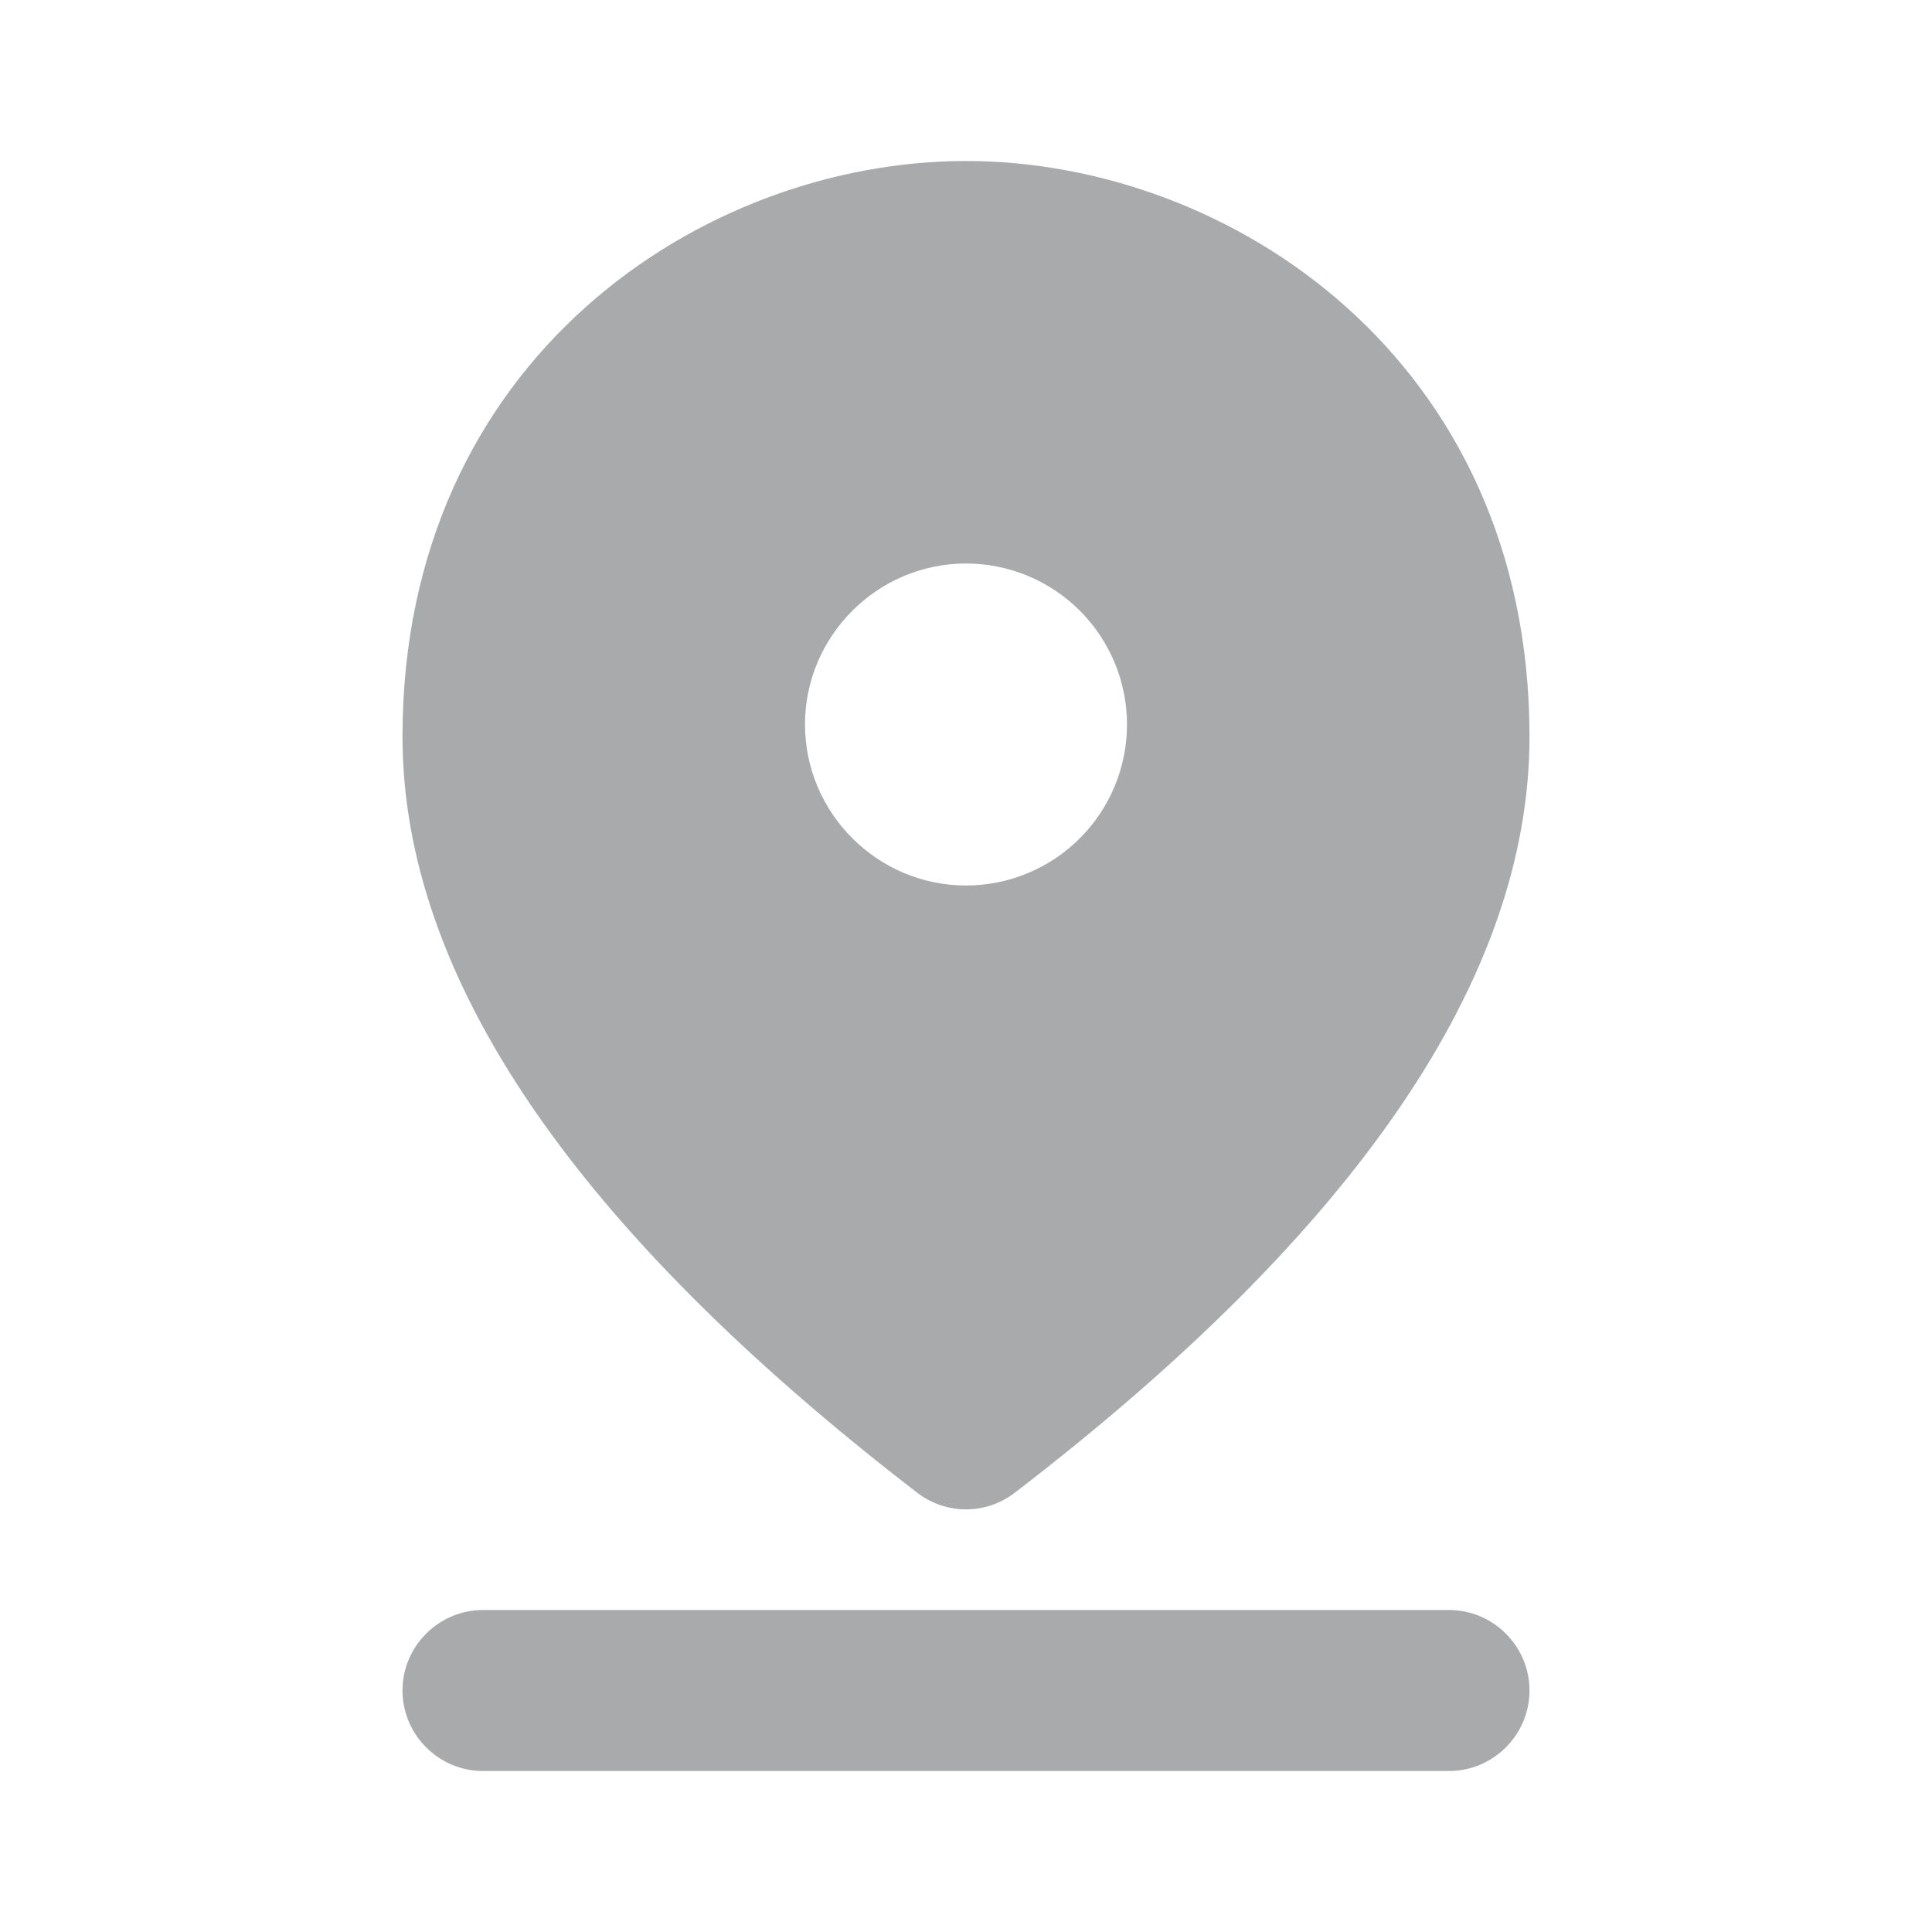
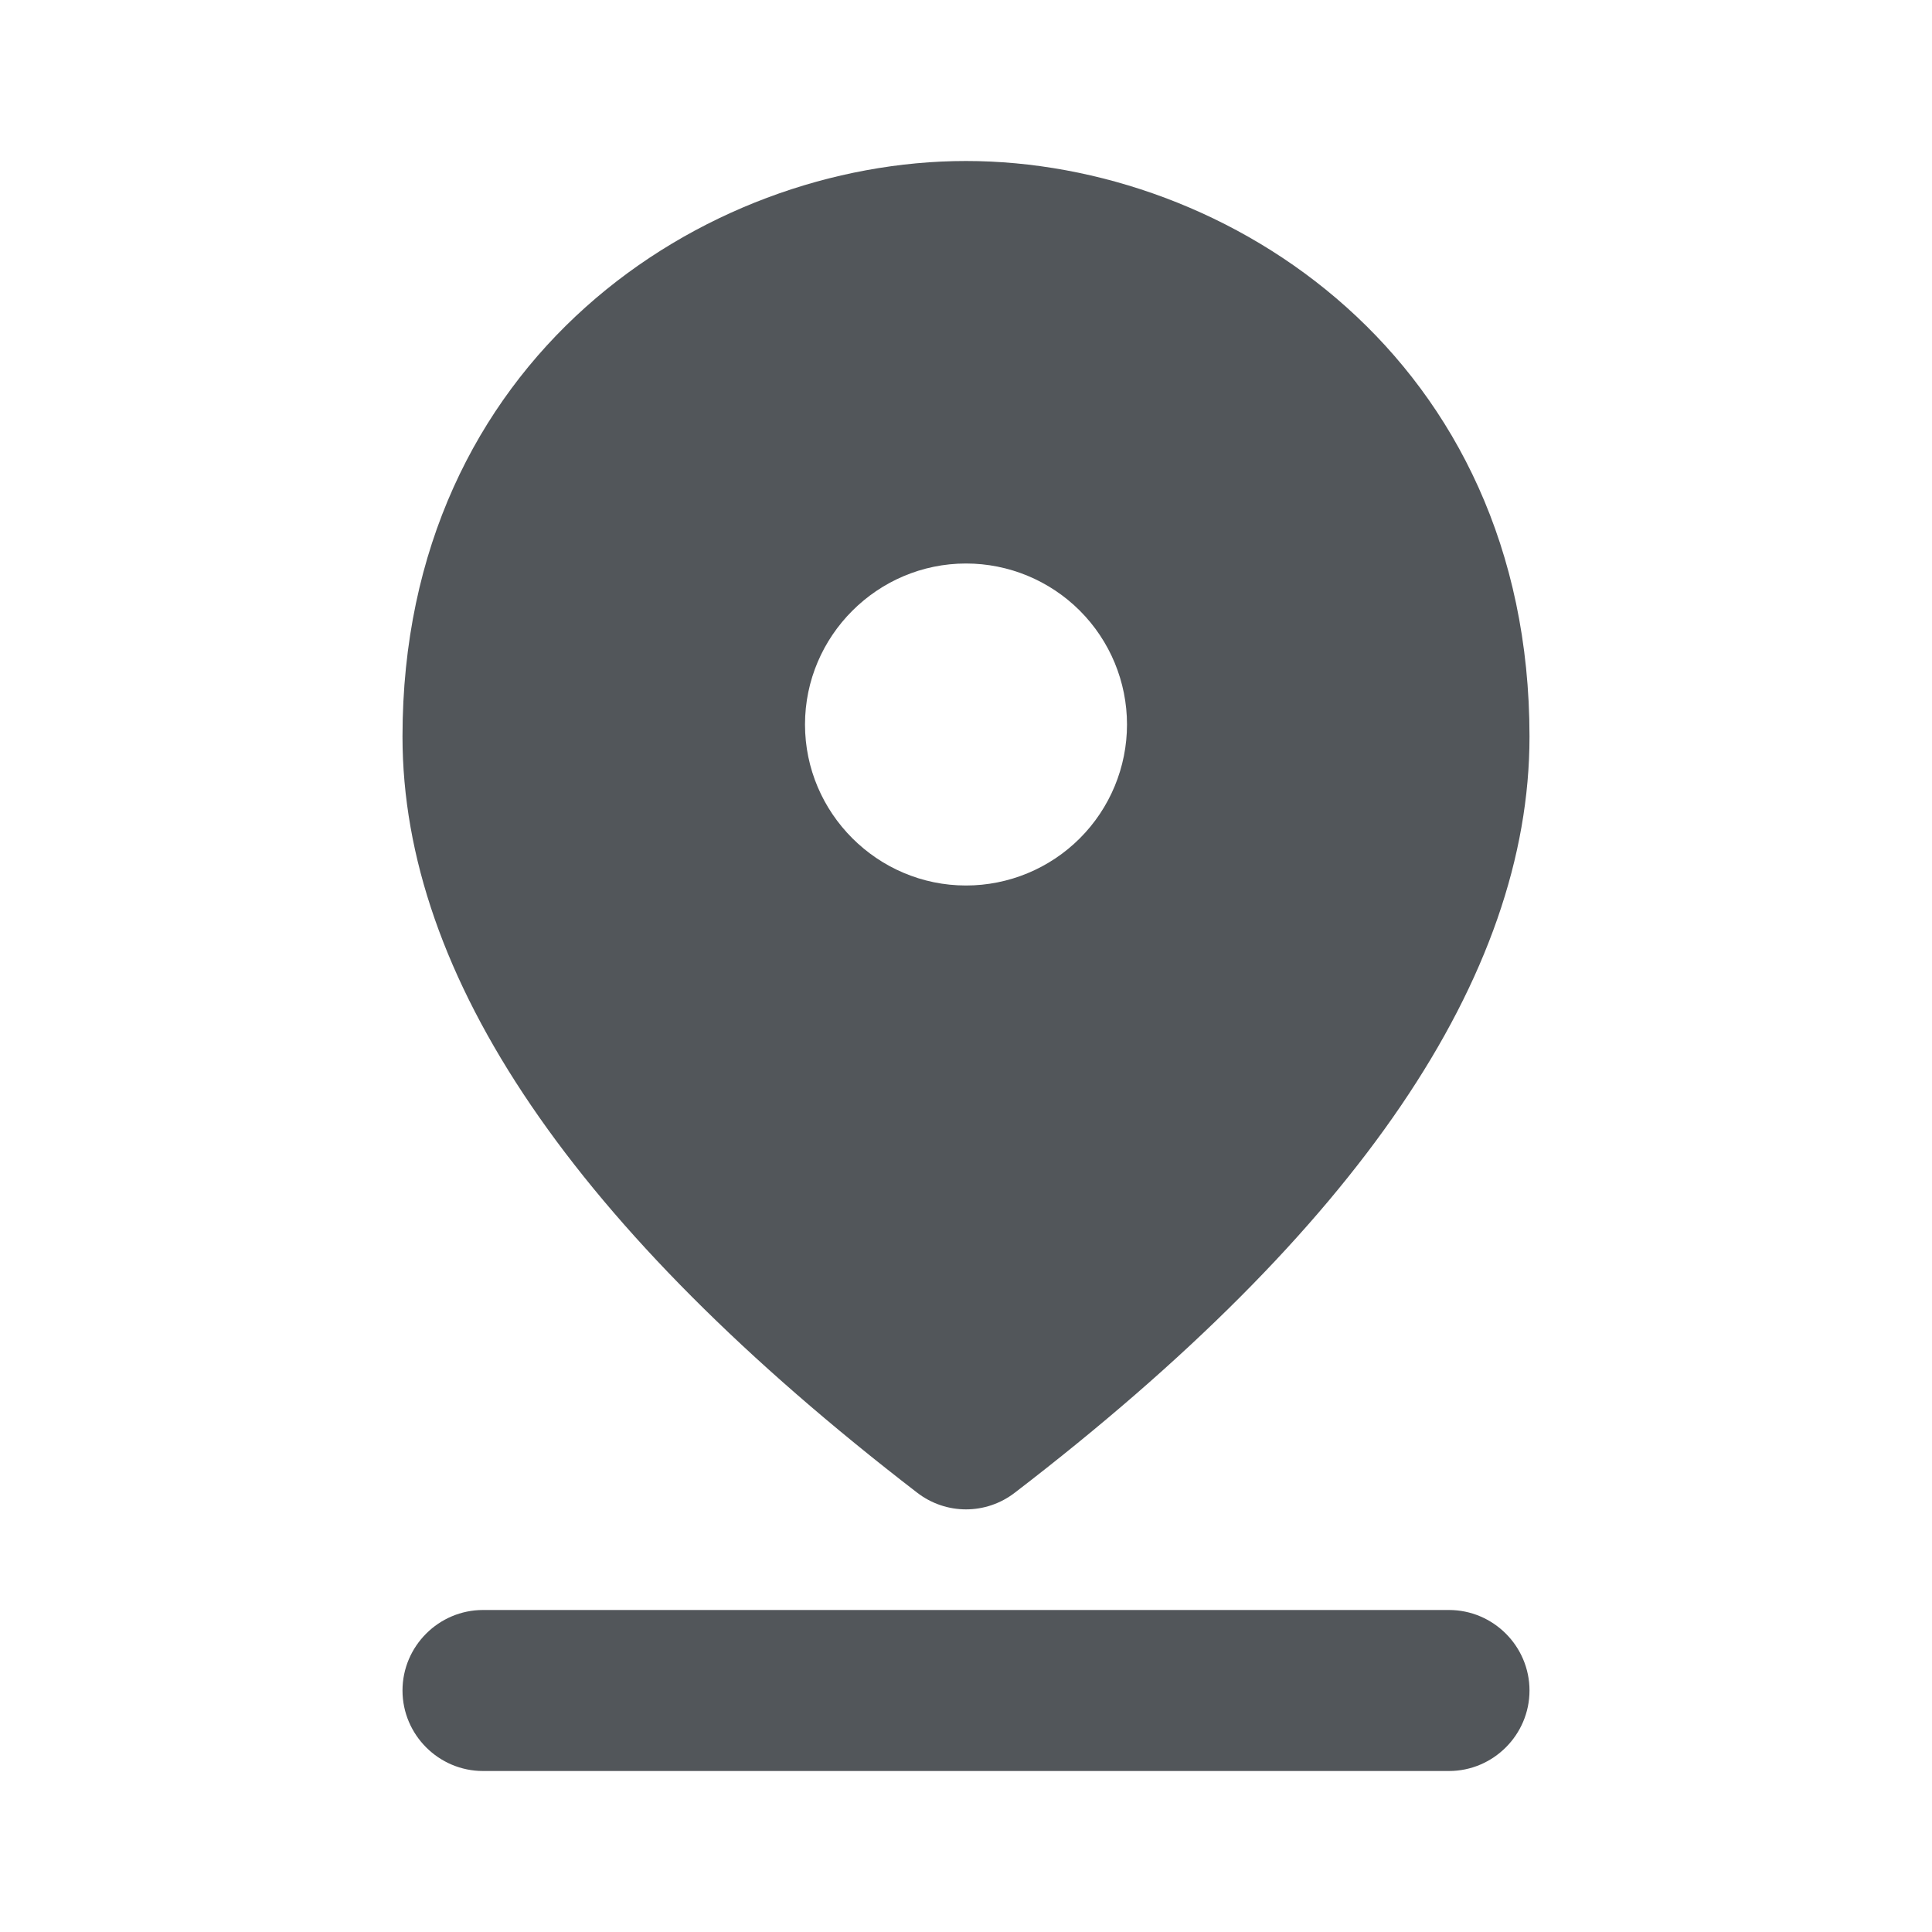
<svg xmlns="http://www.w3.org/2000/svg" width="24" height="24" viewBox="0 0 24 24" fill="none">
-   <path fill-rule="evenodd" clip-rule="evenodd" d="M6 20H18C18.55 20 19 20.45 19 21C19 21.55 18.55 22 18 22H6C5.45 22 5 21.55 5 21C5 20.45 5.45 20 6 20ZM12 7C10.9 7 10 7.9 10 9C10 10.1 10.9 11 12 11C12.53 11 13.039 10.789 13.414 10.414C13.789 10.039 14 9.53 14 9C14 8.47 13.789 7.961 13.414 7.586C13.039 7.211 12.53 7 12 7ZM12 2C15.27 2 19 4.46 19 9.15C19 12.13 16.87 15.27 12.61 18.54C12.25 18.82 11.75 18.82 11.39 18.54C7.13 15.26 5 12.13 5 9.15C5 4.46 8.73 2 12 2Z" fill="#52565A" fill-opacity="0.5" />
+   <path fill-rule="evenodd" clip-rule="evenodd" d="M6 20H18C18.55 20 19 20.45 19 21C19 21.55 18.55 22 18 22H6C5.45 22 5 21.55 5 21C5 20.45 5.45 20 6 20ZM12 7C10.9 7 10 7.9 10 9C10 10.1 10.9 11 12 11C12.53 11 13.039 10.789 13.414 10.414C13.789 10.039 14 9.53 14 9C14 8.47 13.789 7.961 13.414 7.586C13.039 7.211 12.53 7 12 7ZM12 2C15.27 2 19 4.46 19 9.15C19 12.13 16.87 15.27 12.61 18.54C12.25 18.82 11.75 18.82 11.39 18.54C7.13 15.26 5 12.13 5 9.15C5 4.46 8.73 2 12 2Z" fill="#52565A" />
</svg>
